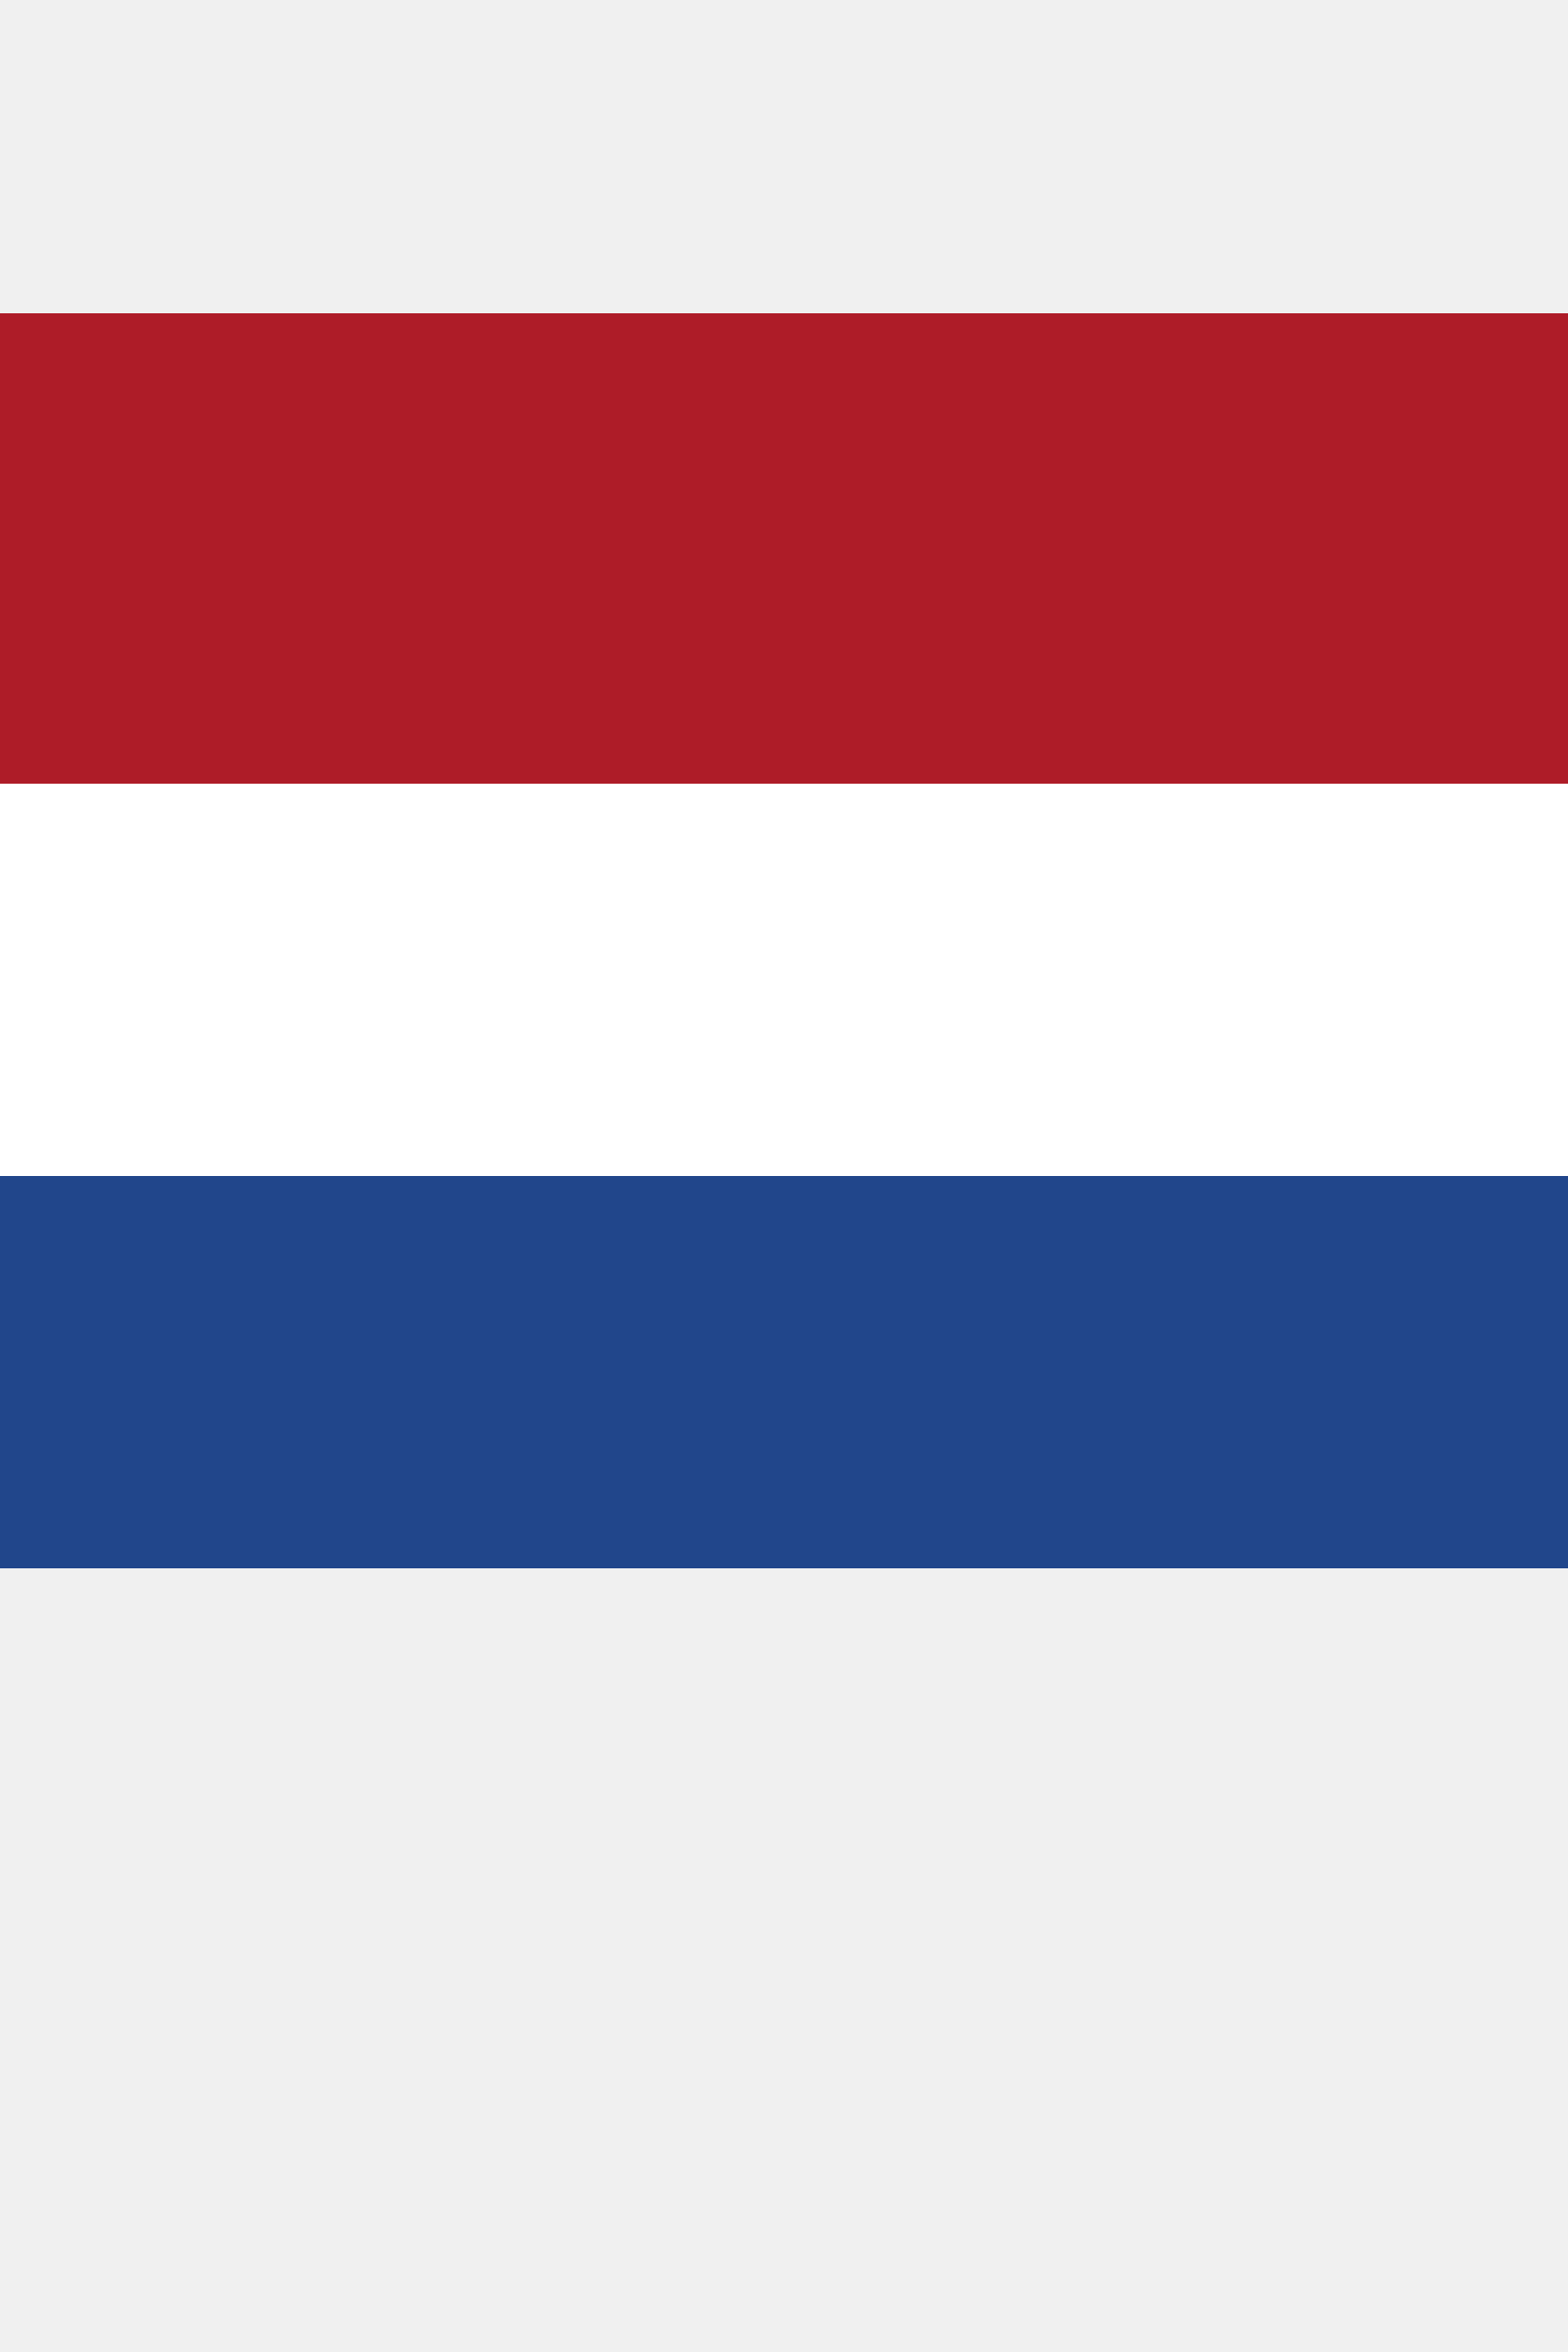
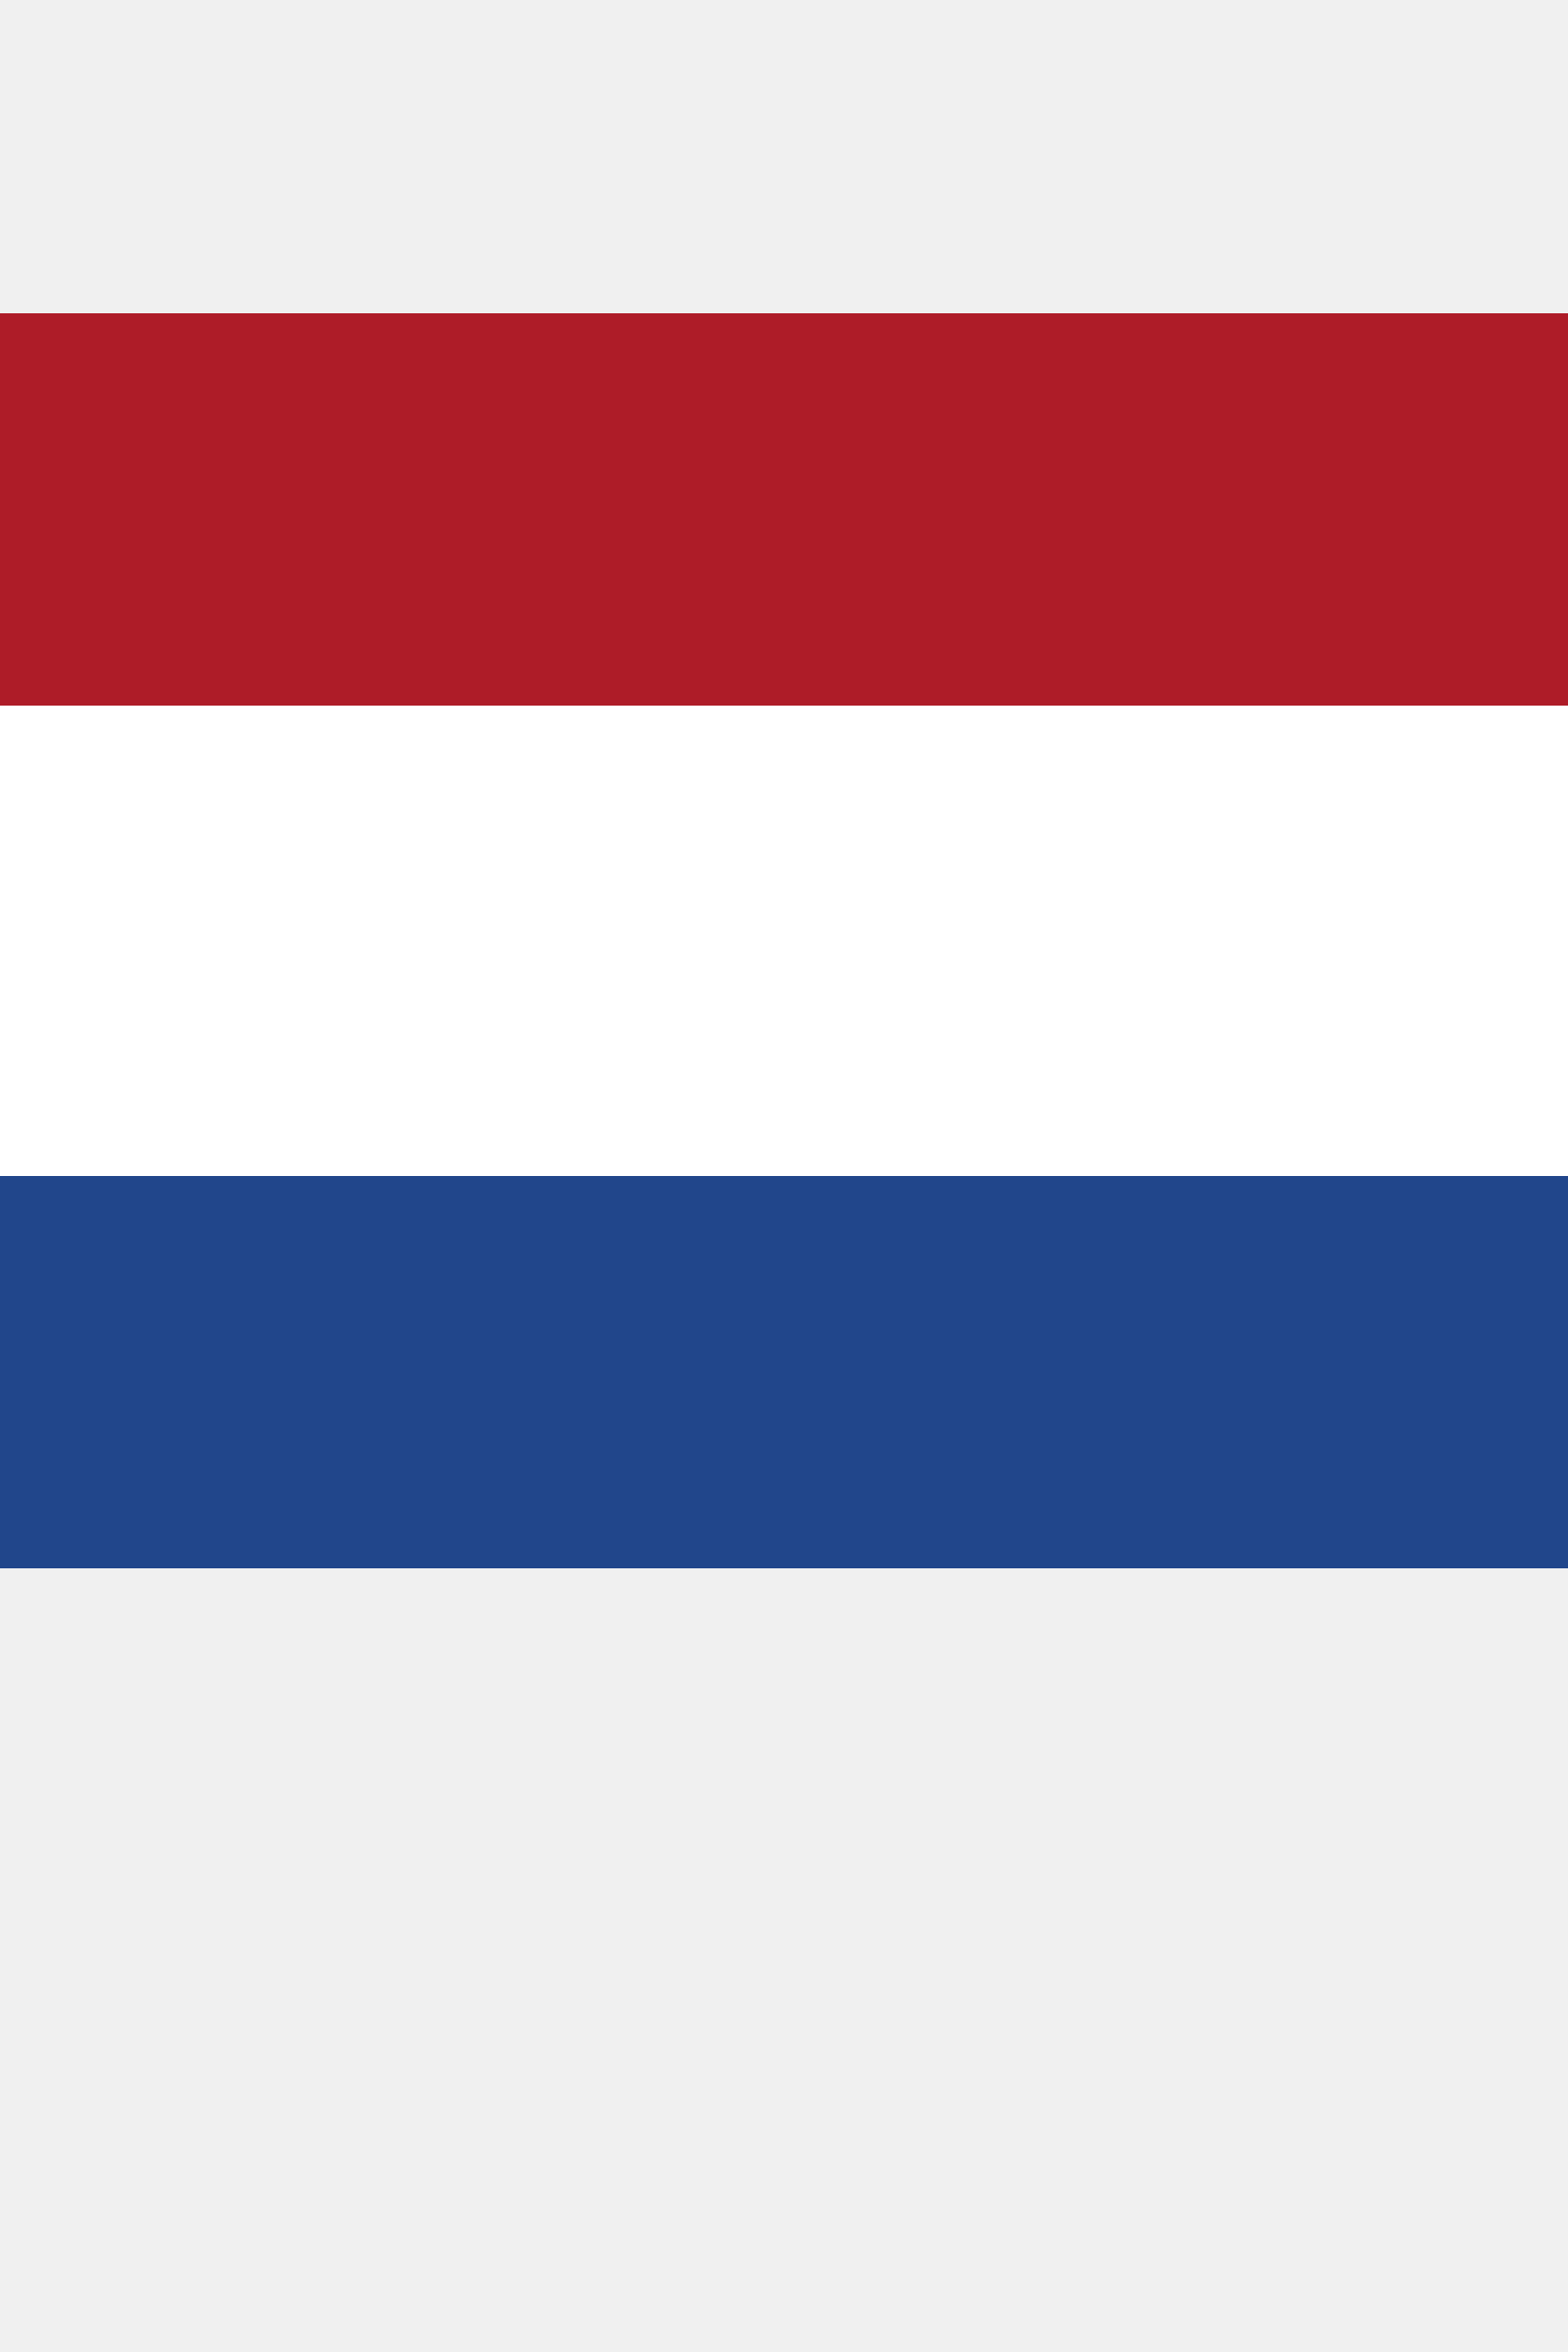
<svg xmlns="http://www.w3.org/2000/svg" viewBox="0 0 20 30" width="20" height="30" shape-rendering="crispEdges" data-ligature-text="🇳🇱">
  <g>
    <polygon class="base" points="0,4 4,4 4,9 0,9" fill="#ae1c28" data-layer-id="layer-857ndic1" data-layer-name="Top stripe" />
    <polygon class="base" points="4,4 8,4 8,9 4,9" fill="#ae1c28" data-layer-id="layer-857ndic1" data-layer-name="Top stripe" />
    <polygon class="base" points="8,4 12,4 12,9 8,9" fill="#ae1c28" data-layer-id="layer-857ndic1" data-layer-name="Top stripe" />
    <polygon class="base" points="12,4 16,4 16,9 12,9" fill="#ae1c28" data-layer-id="layer-857ndic1" data-layer-name="Top stripe" />
    <polygon class="base" points="16,4 20,4 20,9 16,9" fill="#ae1c28" data-layer-id="layer-857ndic1" data-layer-name="Top stripe" />
-     <polygon class="base" points="0,9 4,9 4,10 0,10" fill="#ae1c28" data-layer-id="layer-857ndic1" data-layer-name="Top stripe" />
-     <polygon class="base" points="4,9 8,9 8,10 4,10" fill="#ae1c28" data-layer-id="layer-857ndic1" data-layer-name="Top stripe" />
-     <polygon class="base" points="8,9 12,9 12,10 8,10" fill="#ae1c28" data-layer-id="layer-857ndic1" data-layer-name="Top stripe" />
-     <polygon class="base" points="12,9 16,9 16,10 12,10" fill="#ae1c28" data-layer-id="layer-857ndic1" data-layer-name="Top stripe" />
-     <polygon class="base" points="16,9 20,9 20,10 16,10" fill="#ae1c28" data-layer-id="layer-857ndic1" data-layer-name="Top stripe" />
+     <polygon class="base" points="0,9 4,9 4,10 0,10" fill="#ffffff" data-layer-id="layer-vkj9cu3q" data-layer-name="Middle stripe" />
+     <polygon class="base" points="4,9 8,9 8,10 4,10" fill="#ffffff" data-layer-id="layer-vkj9cu3q" data-layer-name="Middle stripe" />
+     <polygon class="base" points="8,9 12,9 12,10 8,10" fill="#ffffff" data-layer-id="layer-vkj9cu3q" data-layer-name="Middle stripe" />
+     <polygon class="base" points="12,9 16,9 16,10 12,10" fill="#ffffff" data-layer-id="layer-vkj9cu3q" data-layer-name="Middle stripe" />
+     <polygon class="base" points="16,9 20,9 20,10 16,10" fill="#ffffff" data-layer-id="layer-vkj9cu3q" data-layer-name="Middle stripe" />
    <polygon class="base" points="0,10 4,10 4,14 0,14" fill="#ffffff" data-layer-id="layer-vkj9cu3q" data-layer-name="Middle stripe" />
    <polygon class="base" points="4,10 8,10 8,14 4,14" fill="#ffffff" data-layer-id="layer-vkj9cu3q" data-layer-name="Middle stripe" />
    <polygon class="base" points="8,10 12,10 12,14 8,14" fill="#ffffff" data-layer-id="layer-vkj9cu3q" data-layer-name="Middle stripe" />
    <polygon class="base" points="12,10 16,10 16,14 12,14" fill="#ffffff" data-layer-id="layer-vkj9cu3q" data-layer-name="Middle stripe" />
    <polygon class="base" points="16,10 20,10 20,14 16,14" fill="#ffffff" data-layer-id="layer-vkj9cu3q" data-layer-name="Middle stripe" />
    <polygon class="base" points="0,14 4,14 4,15 0,15" fill="#ffffff" data-layer-id="layer-vkj9cu3q" data-layer-name="Middle stripe" />
    <polygon class="base" points="4,14 8,14 8,15 4,15" fill="#ffffff" data-layer-id="layer-vkj9cu3q" data-layer-name="Middle stripe" />
    <polygon class="base" points="8,14 12,14 12,15 8,15" fill="#ffffff" data-layer-id="layer-vkj9cu3q" data-layer-name="Middle stripe" />
    <polygon class="base" points="12,14 16,14 16,15 12,15" fill="#ffffff" data-layer-id="layer-vkj9cu3q" data-layer-name="Middle stripe" />
    <polygon class="base" points="16,14 20,14 20,15 16,15" fill="#ffffff" data-layer-id="layer-vkj9cu3q" data-layer-name="Middle stripe" />
    <polygon class="base" points="0,15 4,15 4,19 0,19" fill="#21468b" data-layer-id="layer-pya1unl4" data-layer-name="Bottom stripe" />
    <polygon class="base" points="4,15 8,15 8,19 4,19" fill="#21468b" data-layer-id="layer-pya1unl4" data-layer-name="Bottom stripe" />
    <polygon class="base" points="8,15 12,15 12,19 8,19" fill="#21468b" data-layer-id="layer-pya1unl4" data-layer-name="Bottom stripe" />
    <polygon class="base" points="12,15 16,15 16,19 12,19" fill="#21468b" data-layer-id="layer-pya1unl4" data-layer-name="Bottom stripe" />
    <polygon class="base" points="16,15 20,15 20,19 16,19" fill="#21468b" data-layer-id="layer-pya1unl4" data-layer-name="Bottom stripe" />
    <polygon class="base" points="0,19 4,19 4,20 0,20" fill="#21468b" data-layer-id="layer-pya1unl4" data-layer-name="Bottom stripe" />
    <polygon class="base" points="4,19 8,19 8,20 4,20" fill="#21468b" data-layer-id="layer-pya1unl4" data-layer-name="Bottom stripe" />
    <polygon class="base" points="8,19 12,19 12,20 8,20" fill="#21468b" data-layer-id="layer-pya1unl4" data-layer-name="Bottom stripe" />
    <polygon class="base" points="12,19 16,19 16,20 12,20" fill="#21468b" data-layer-id="layer-pya1unl4" data-layer-name="Bottom stripe" />
    <polygon class="base" points="16,19 20,19 20,20 16,20" fill="#21468b" data-layer-id="layer-pya1unl4" data-layer-name="Bottom stripe" />
  </g>
</svg>
